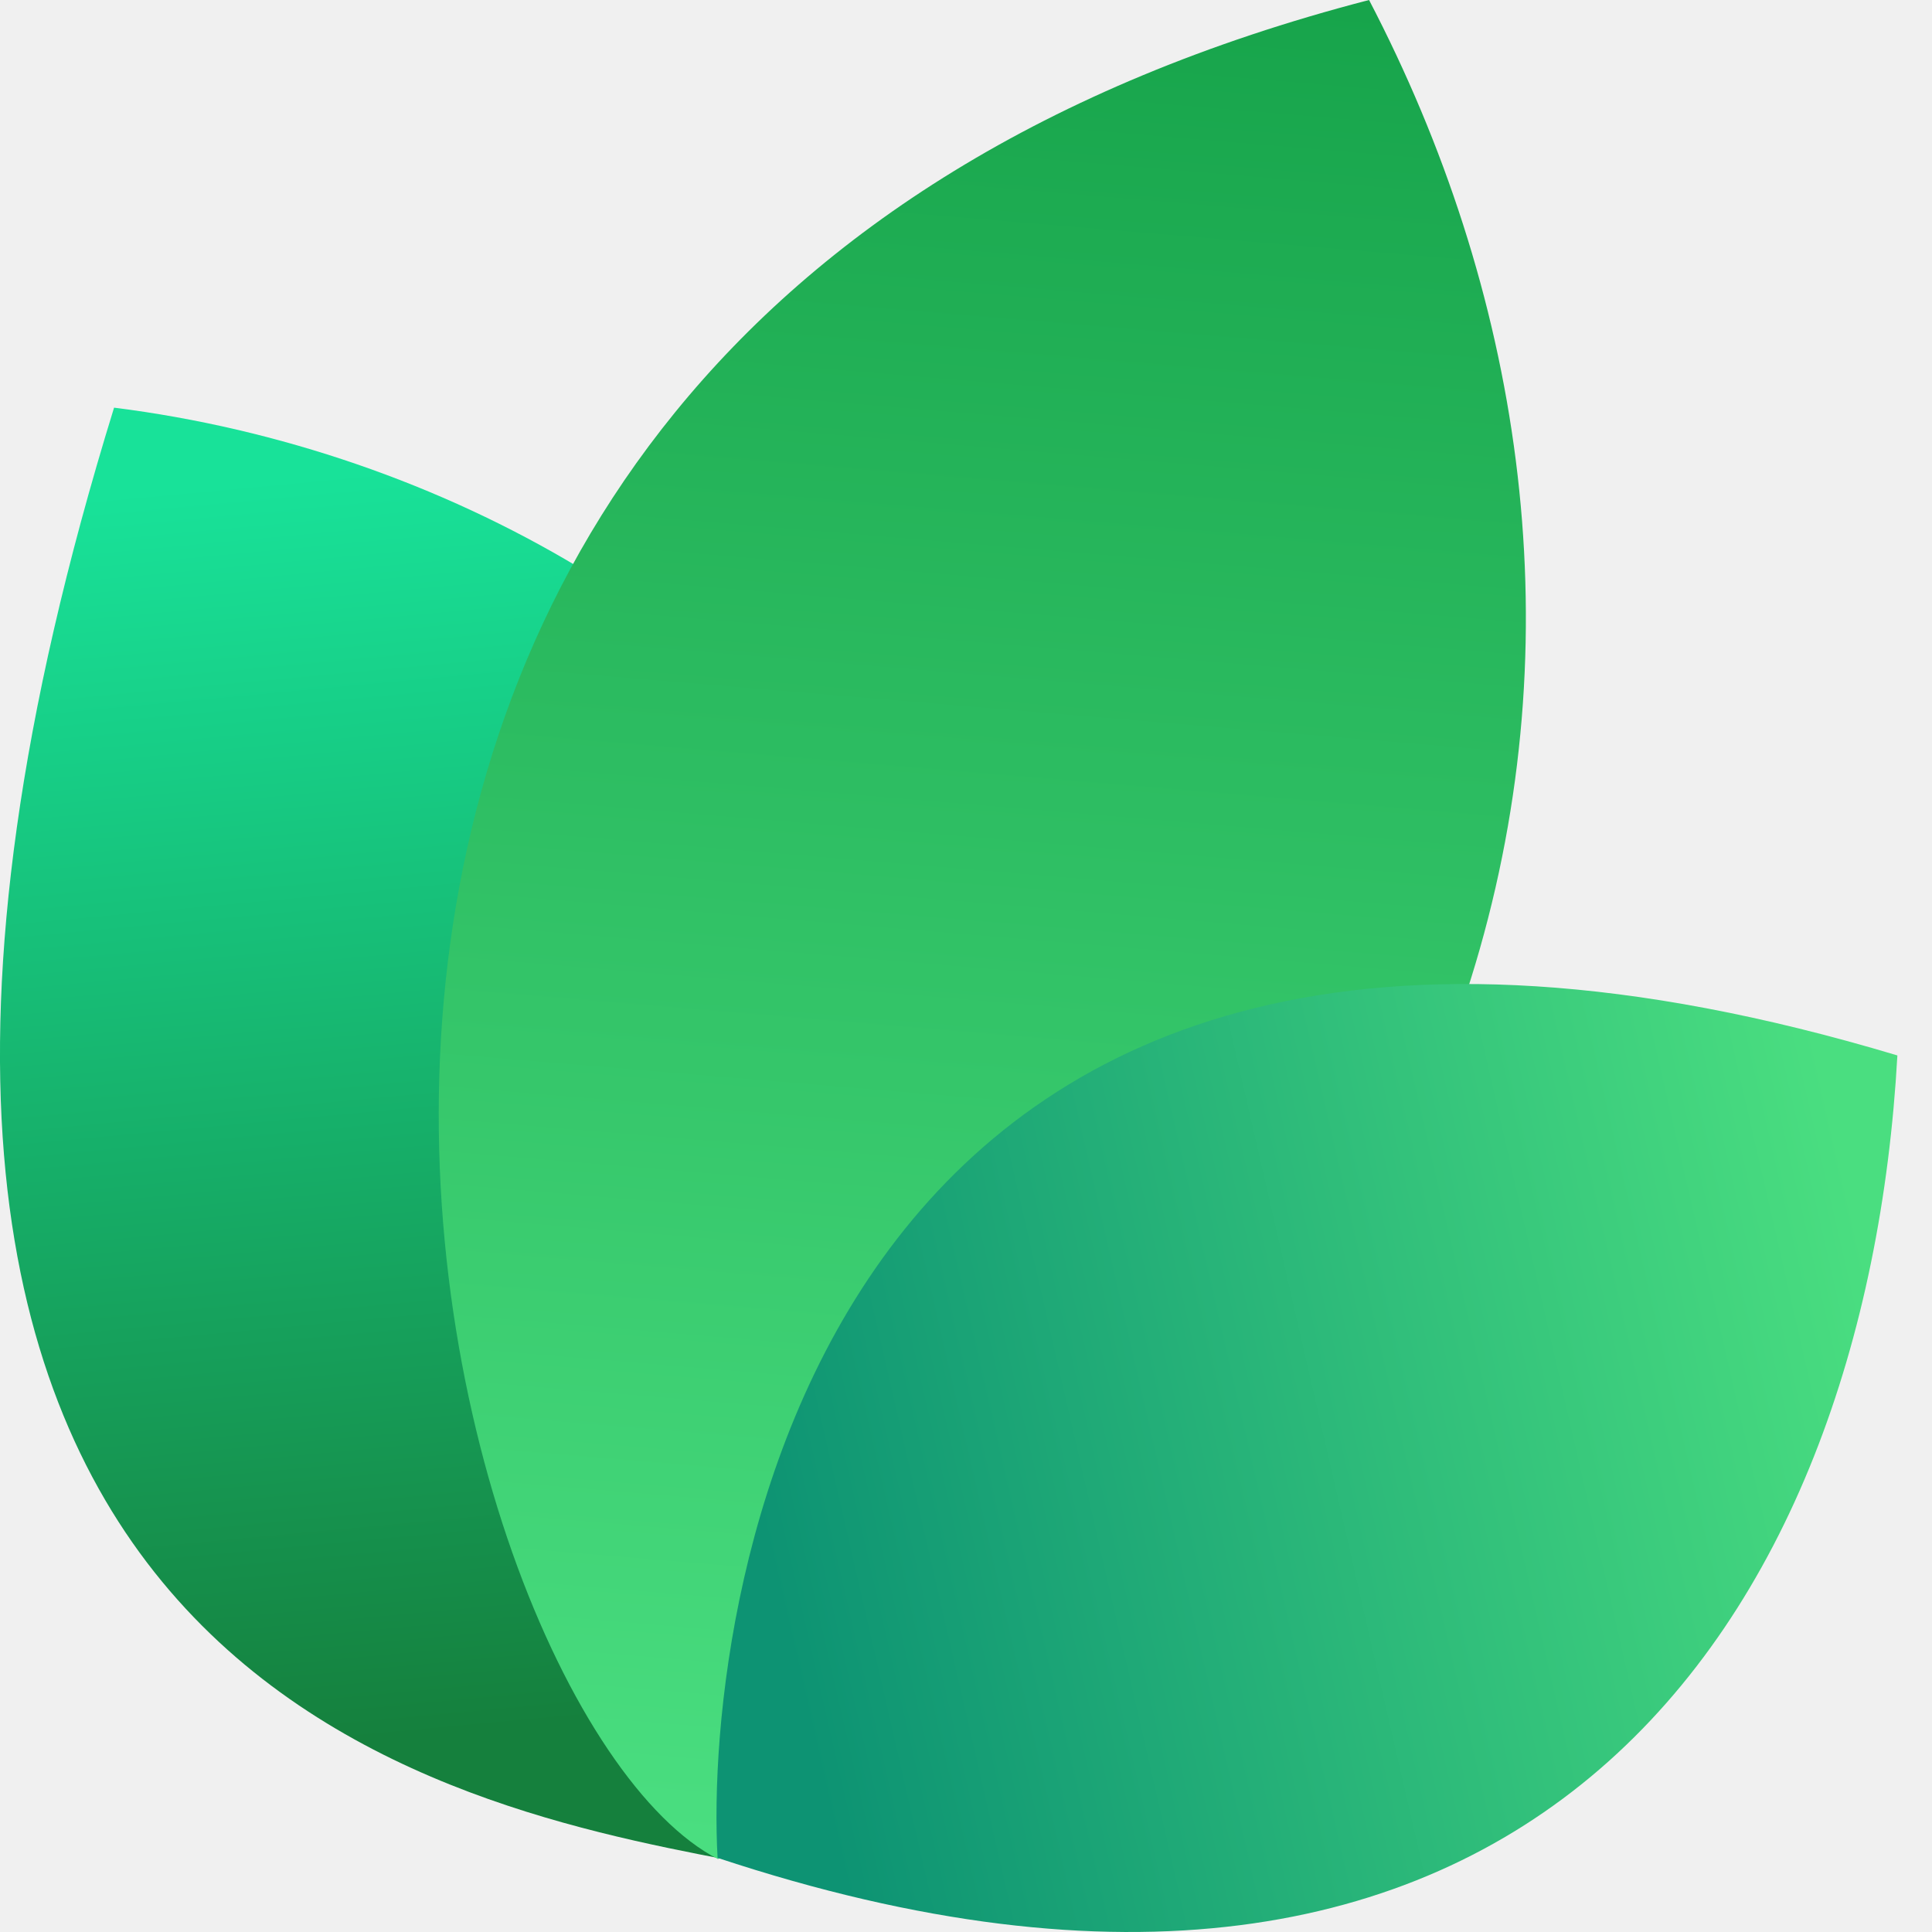
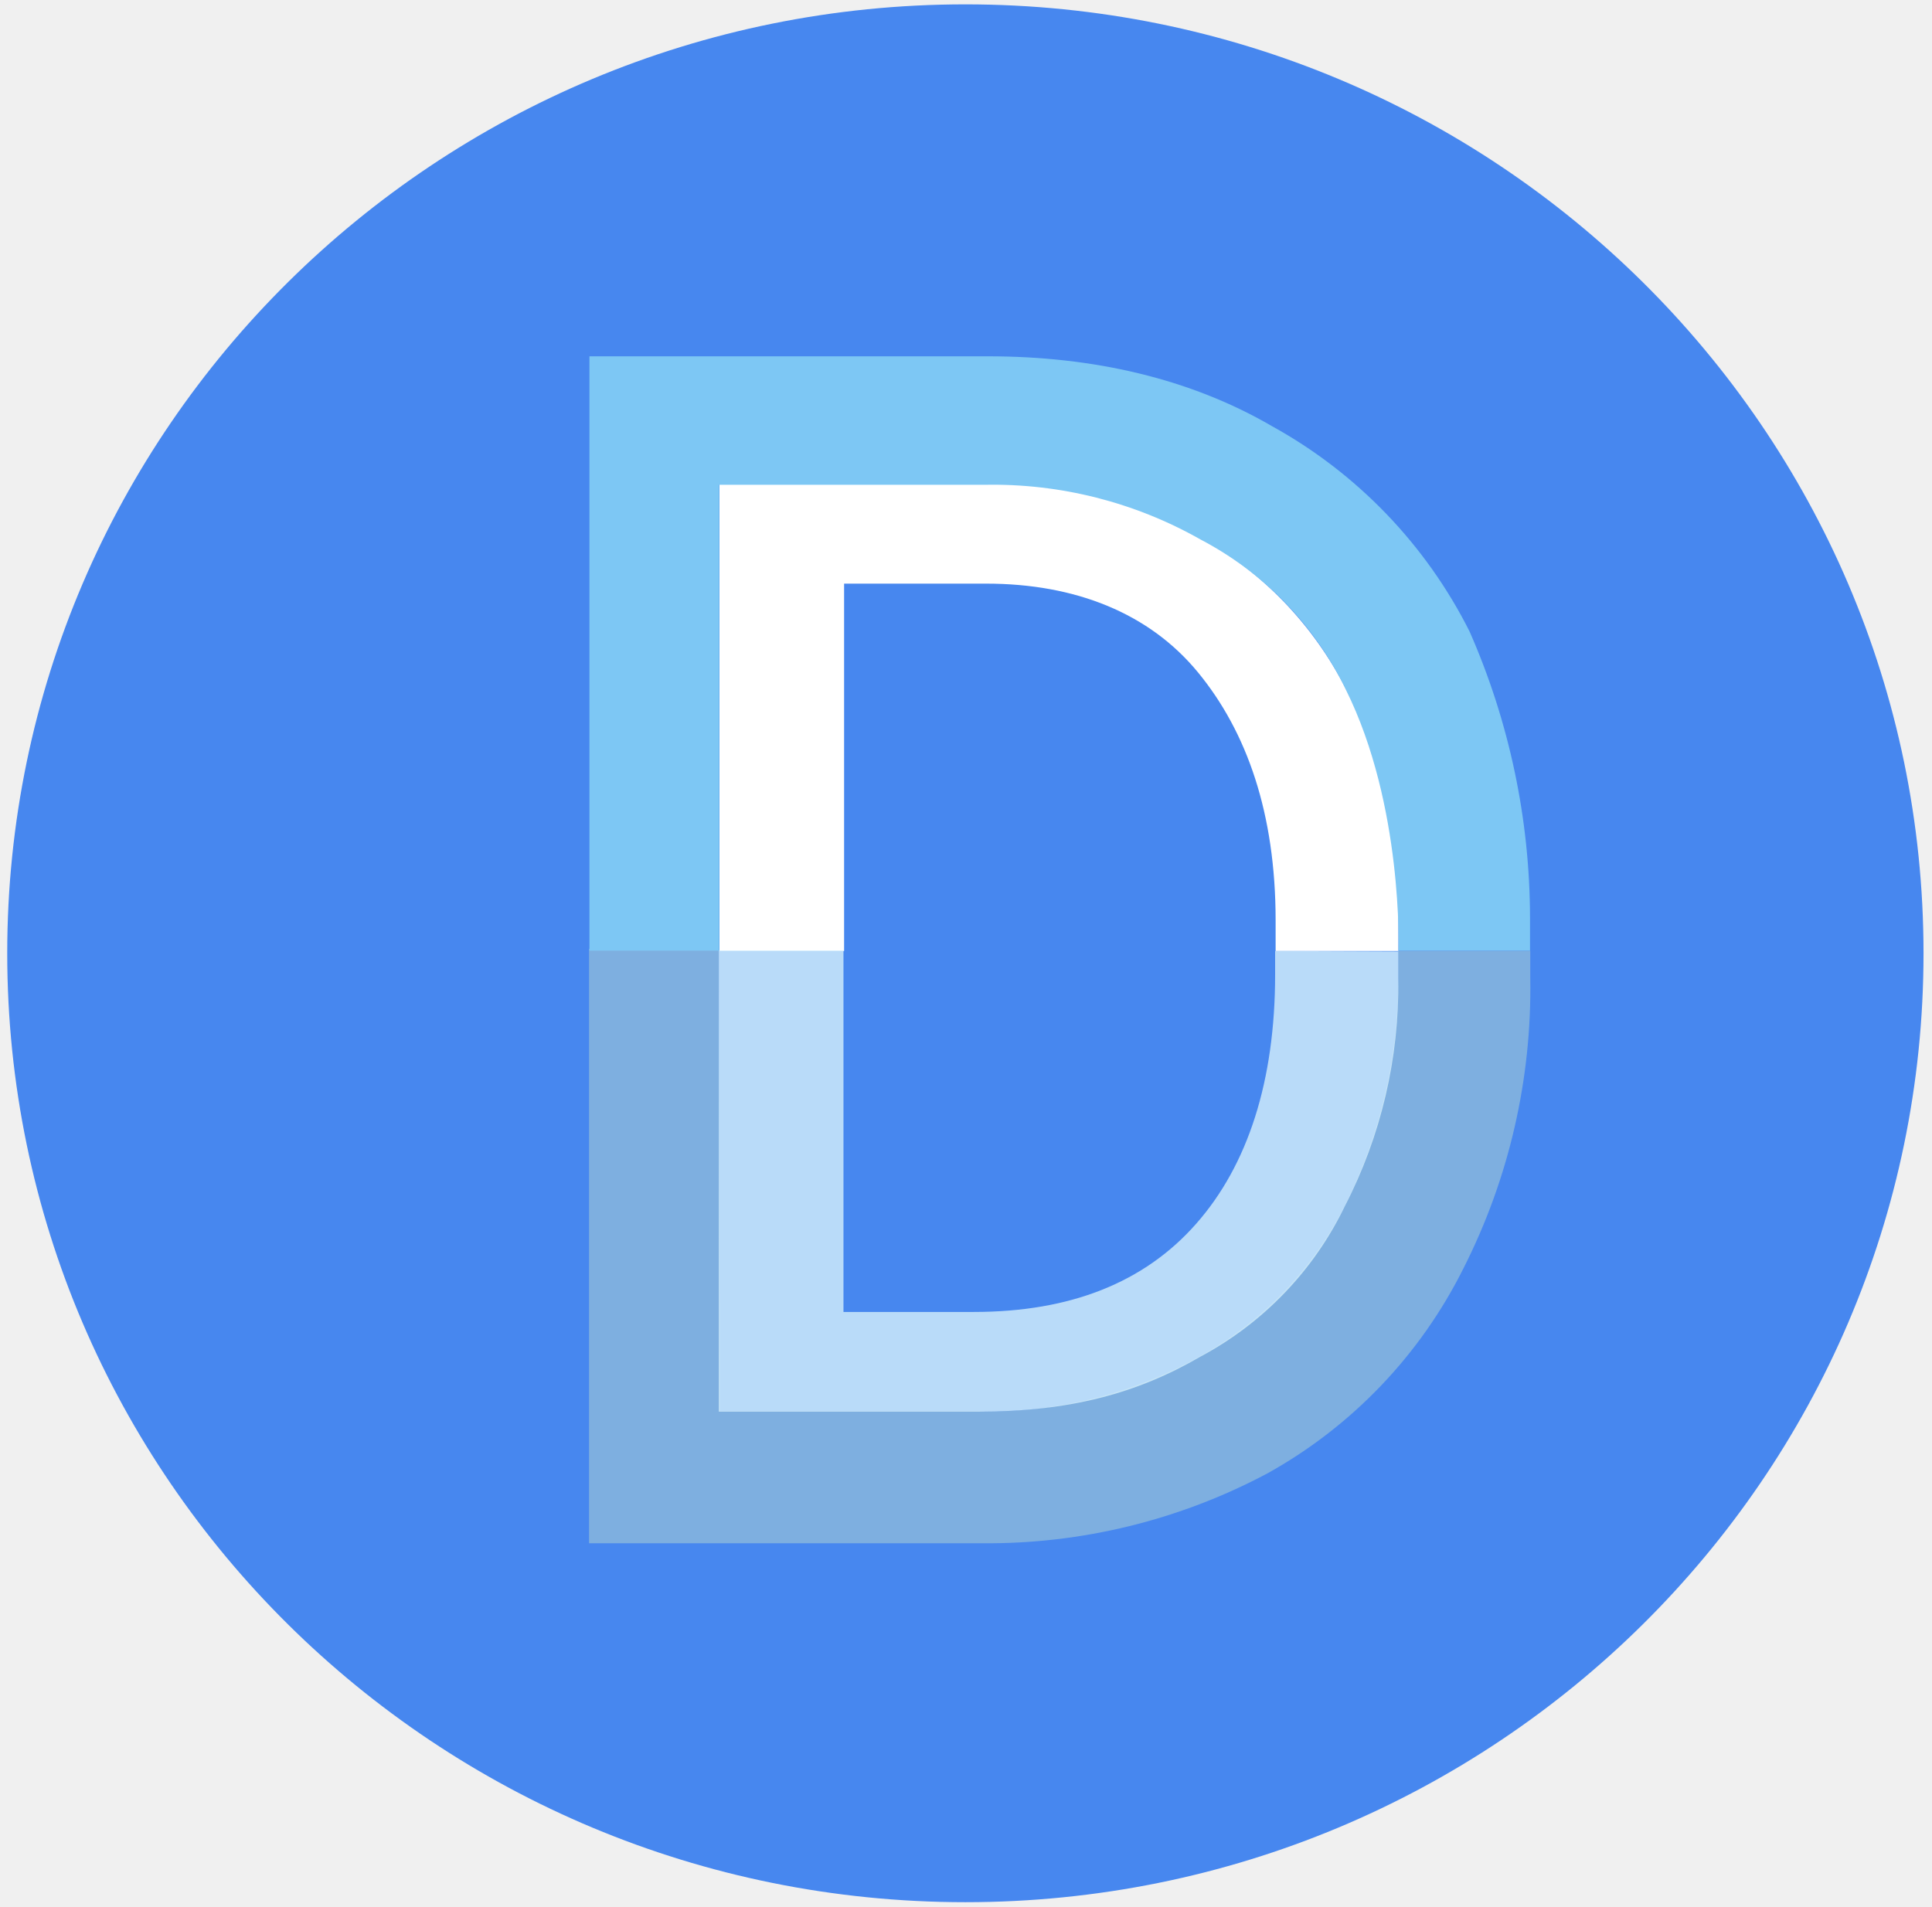
- <svg xmlns="http://www.w3.org/2000/svg" width="24" height="24" viewBox="0 0 24 24" fill="none">
-   <path d="M9.061 23.108C5.268 22.377 -3.391 20.627 1.417 5.064C9.634 6.099 16.973 14.064 9.061 23.108Z" fill="url(#paint0_linear_17557_2021)" />
-   <path d="M8.919 23.094C5.276 21.222 0.784 4.209 17.007 0C20.757 7.193 19.621 16.545 8.919 23.094Z" fill="url(#paint1_linear_17557_2021)" />
-   <path d="M8.914 23.079C8.735 19.882 10.159 9.085 23.57 13.111C23.181 20.123 18.984 26.418 8.914 23.079Z" fill="url(#paint2_linear_17557_2021)" />
-   <defs>
-     <linearGradient id="paint0_linear_17557_2021" x1="3.776" y1="5.916" x2="5.232" y2="21.559" gradientUnits="userSpaceOnUse">
-       <stop stop-color="#18E299" />
-       <stop offset="1" stop-color="#15803D" />
-     </linearGradient>
-     <linearGradient id="paint1_linear_17557_2021" x1="12.171" y1="-0.718" x2="10.19" y2="22.983" gradientUnits="userSpaceOnUse">
-       <stop stop-color="#16A34A" />
-       <stop offset="1" stop-color="#4ADE80" />
-     </linearGradient>
-     <linearGradient id="paint2_linear_17557_2021" x1="23.133" y1="15.353" x2="9.338" y2="18.52" gradientUnits="userSpaceOnUse">
-       <stop stop-color="#4ADE80" />
-       <stop offset="1" stop-color="#0D9373" />
-     </linearGradient>
-   </defs>
+ <svg xmlns="http://www.w3.org/2000/svg" width="155" height="153" viewBox="0 0 155 153" fill="none">
+   <path d="M77.45 152.63C119.904 152.63 154.32 118.541 154.32 76.49C154.32 34.439 119.904 0.35 77.45 0.35C34.996 0.35 0.58 34.439 0.58 76.49C0.58 118.541 34.996 152.63 77.45 152.63Z" fill="#4787EF" />
+   <path d="M122.77 76.29V78.49C122.903 86.563 121.067 94.547 117.42 101.75C113.957 108.709 108.466 114.456 101.67 118.23C94.63 121.976 86.764 123.901 78.79 123.83H47.26V76.13H57.67L57.75 113.23H78.47C84.702 113.384 90.861 111.857 96.3 108.81C101.285 106.038 105.322 101.833 107.89 96.74C110.732 91.078 112.198 84.825 112.17 78.49V76.29H122.77Z" fill="#7EAFE0" />
+   <path d="M112.19 73.56V76.31H102.34V73.86C102.34 65.24 100.02 58.71 96.12 53.96C92.22 49.21 86.29 46.83 79.12 46.83H67.72V76.31H57.72V38.81H78.86C84.937 38.635 90.948 40.114 96.25 43.09C101.298 45.905 105.39 50.163 108 55.32C111 60.67 112.19 66.73 112.19 73.56Z" fill="white" />
+   <path d="M122.75 73.63V76.28H112.2C112.2 76.28 112.59 64.62 107.98 55.35C105.485 50.176 101.39 45.943 96.3 43.28C91.03 40.295 85.055 38.782 79 38.9H57.7V76.28H47.29V28.59H79.29C87.67 28.59 95.46 30.36 102.04 34.19C108.869 37.956 114.398 43.702 117.9 50.67C121.085 57.906 122.736 65.724 122.75 73.63Z" fill="#7DC7F4" />
+   <path d="M112.18 76.35V78.54C112.274 84.884 110.801 91.153 107.89 96.79C105.406 101.942 101.347 106.169 96.3 108.86C91.25 111.8 85.83 113.27 78.47 113.27H57.67V76.27H67.67V105.27H78.13C85.863 105.27 91.807 102.913 95.96 98.2C100.12 93.49 102.3 86.72 102.3 78.2V76.31L112.18 76.35Z" fill="#D4EFFC" fill-opacity="0.81" />
</svg>
